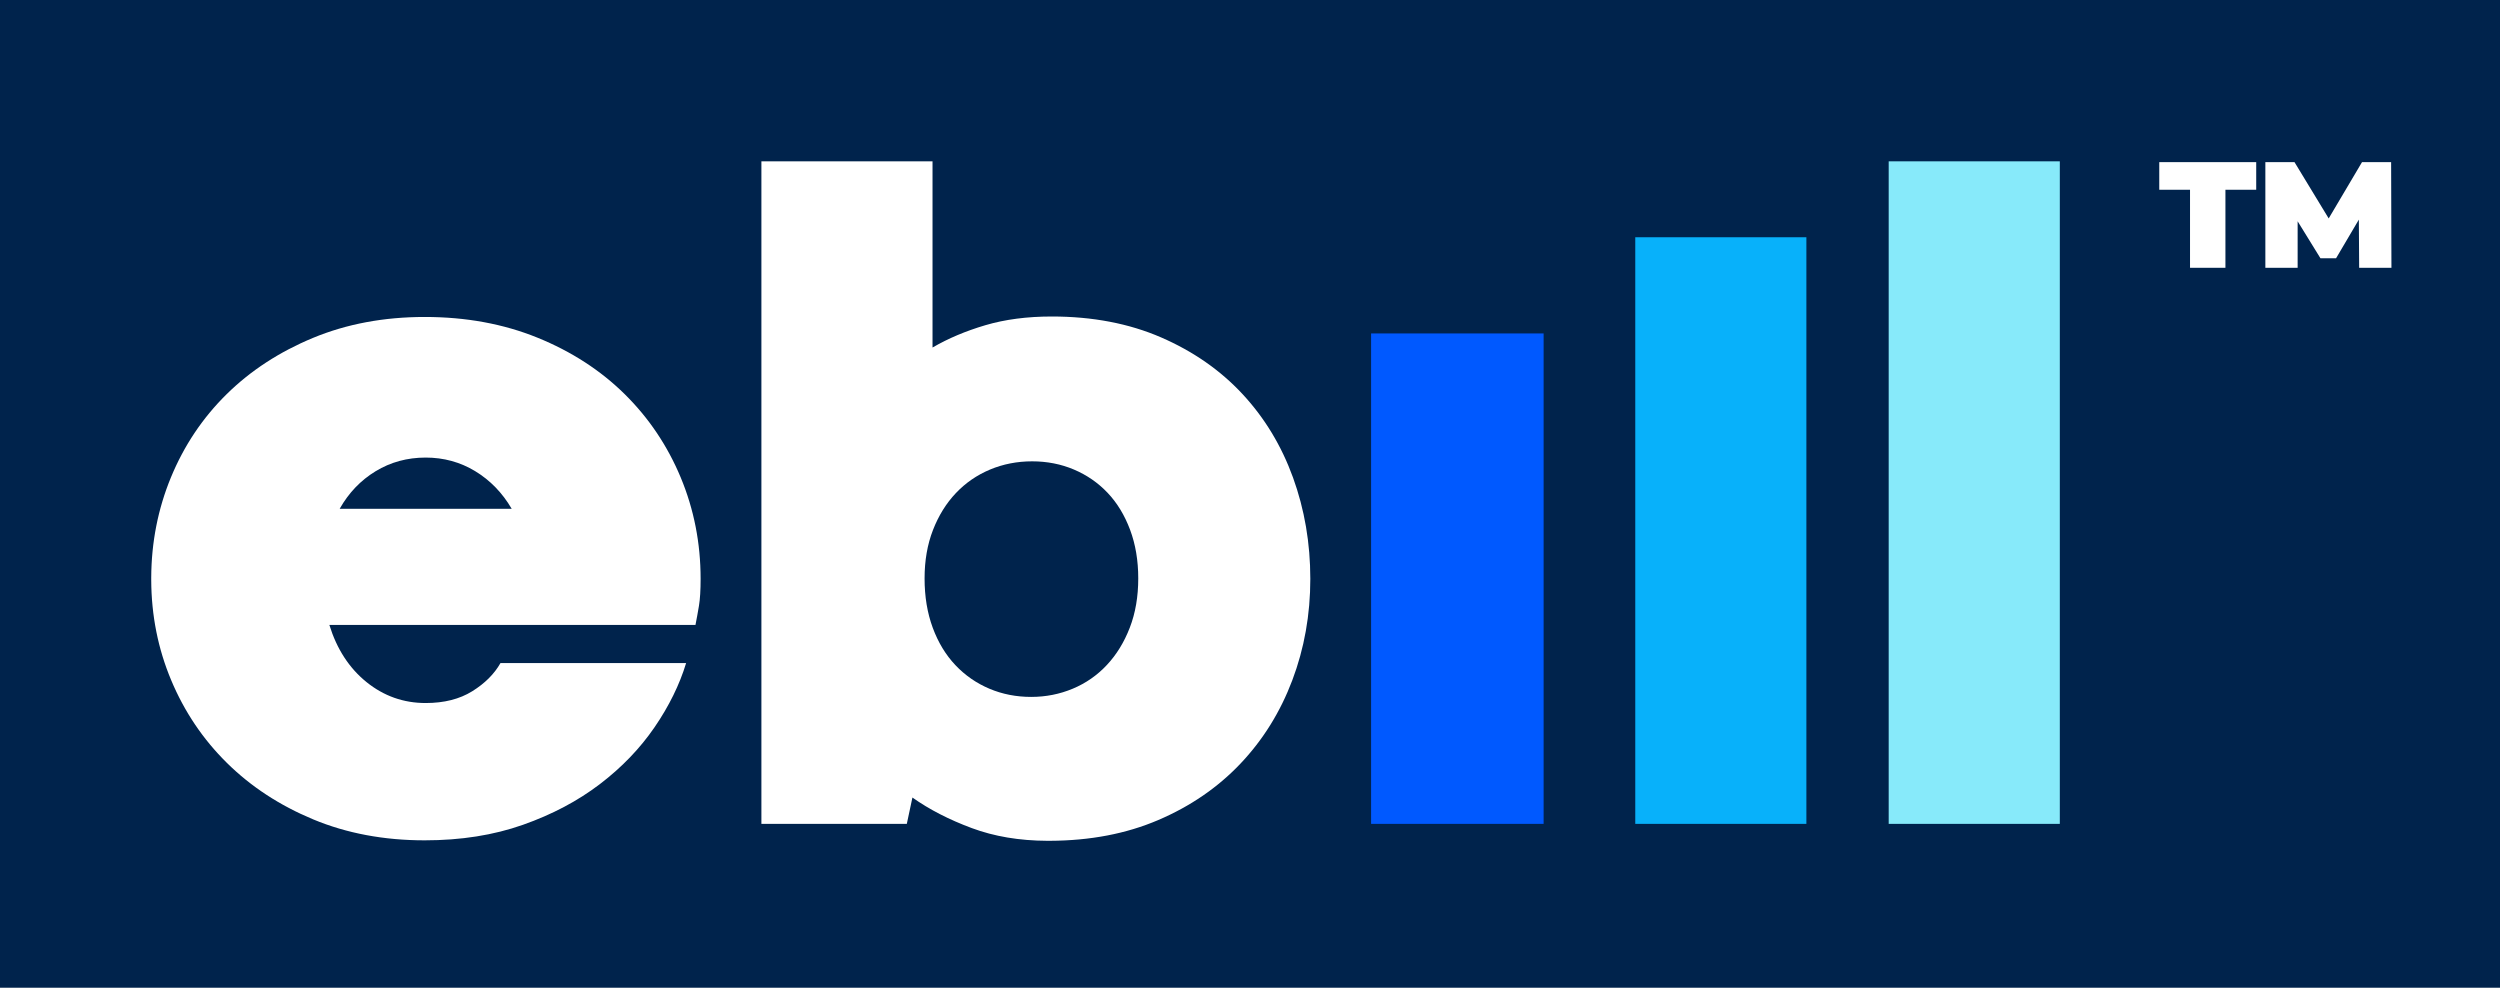
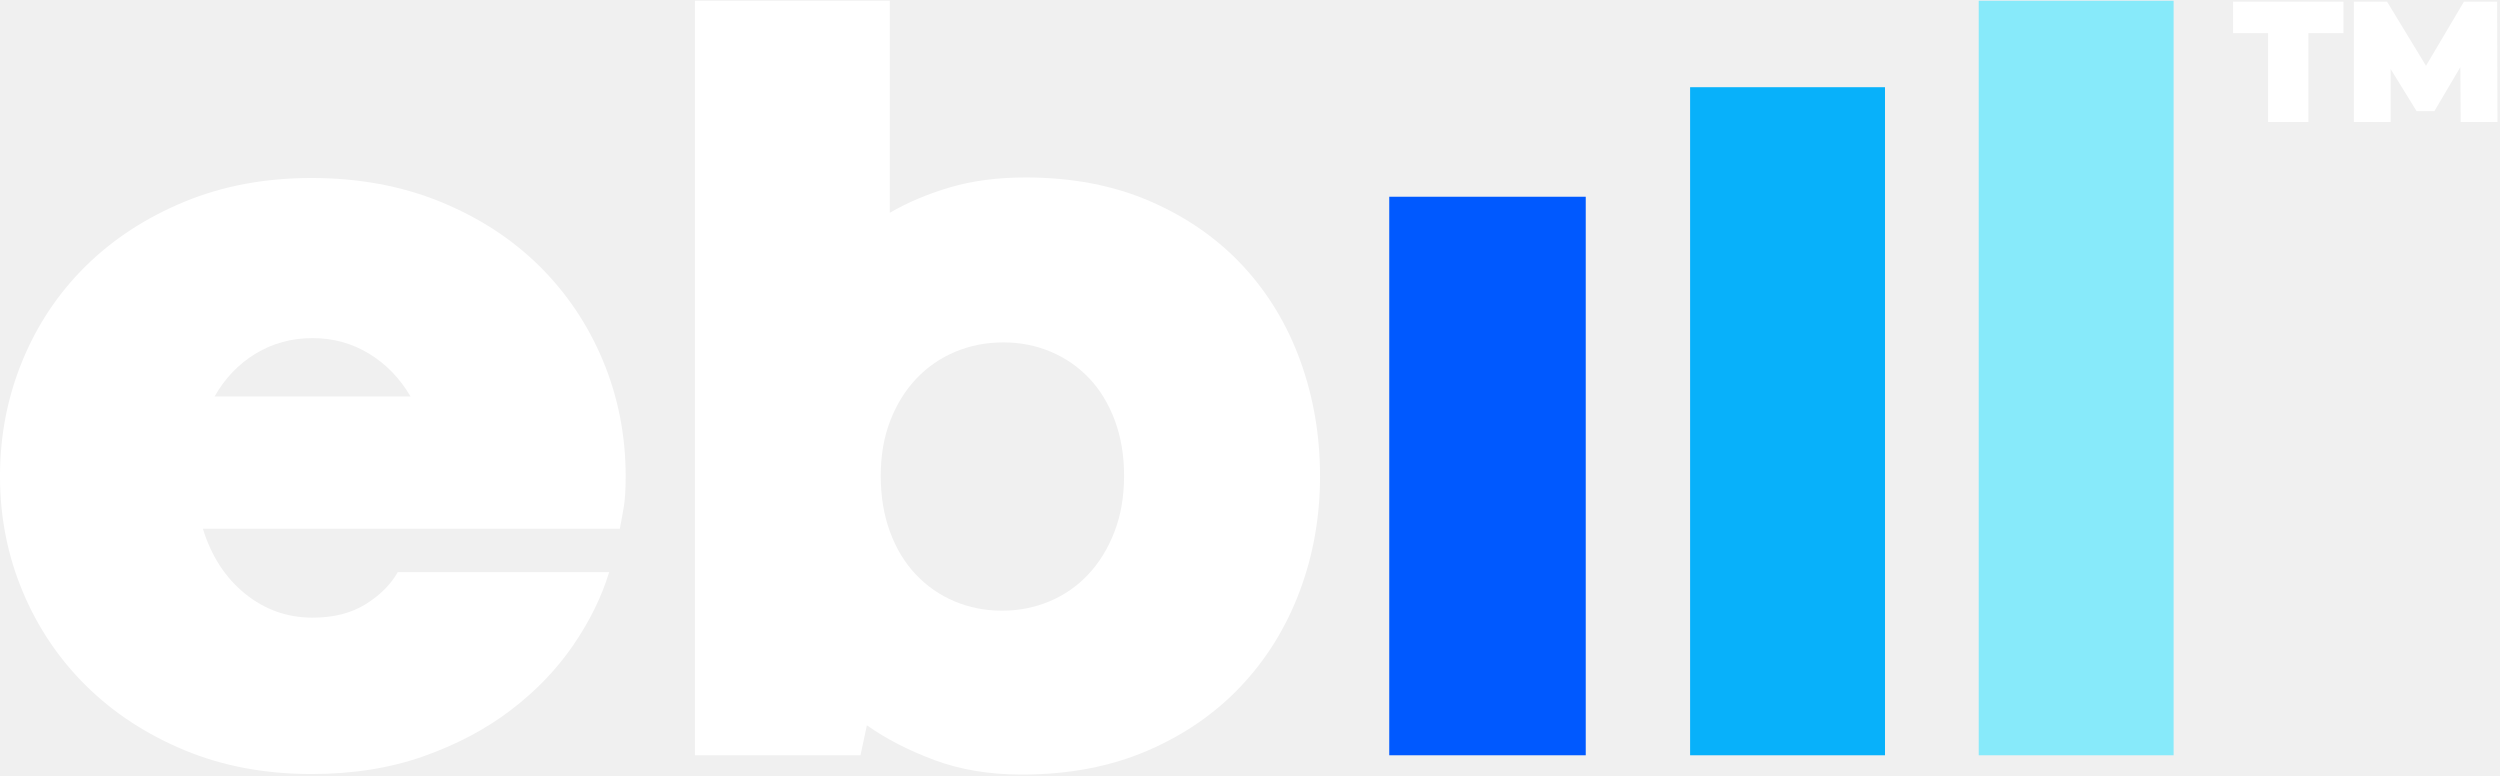
- <svg xmlns="http://www.w3.org/2000/svg" xmlns:xlink="http://www.w3.org/1999/xlink" width="1058px" height="418px" viewBox="0 0 1058 418" version="1.1">
+ <svg xmlns="http://www.w3.org/2000/svg" xmlns:xlink="http://www.w3.org/1999/xlink" width="929px" height="288px" viewBox="0 0 929 288" version="1.1">
  <defs>
-     <polygon id="path-1" points="0 0 1058 0 1058 418 0 418" />
-     <path d="M0,111.545 L0,110.423 C0.068,95.505 2.839,81.4 8.31,68.099 C13.853,54.636 21.697,42.896 31.857,32.879 C42.013,22.862 54.218,14.905 68.464,8.997 C82.71,3.097 98.473,0.142 115.754,0.142 C133.167,0.142 149.062,3.062 163.444,8.898 C177.817,14.739 190.12,22.699 200.344,32.776 C210.564,42.862 218.48,54.636 224.091,68.099 C229.695,81.567 232.5,95.859 232.5,110.986 C232.5,115.761 232.267,119.54 231.807,122.324 C231.344,125.111 230.847,127.83 230.324,130.485 L75.389,130.485 C78.556,140.703 83.798,148.763 91.119,154.667 C98.439,160.567 106.78,163.521 116.15,163.521 C123.933,163.521 130.497,161.862 135.837,158.545 C141.181,155.227 145.168,151.251 147.808,146.603 L226.366,146.603 C223.594,155.757 219.143,164.812 213.009,173.765 C206.874,182.722 199.158,190.751 189.857,197.844 C180.559,204.941 169.706,210.683 157.31,215.061 C144.909,219.439 131.054,221.628 115.754,221.628 C98.473,221.628 82.74,218.669 68.562,212.769 C54.38,206.869 42.209,198.908 32.053,188.887 C21.897,178.878 14.015,167.168 8.408,153.769 C2.869,140.535 0.068,126.459 -1.05870868e-12,111.545 Z M116.15,59.643 C108.366,59.643 101.309,61.567 94.979,65.414 C88.644,69.262 83.564,74.568 79.742,81.336 L152.557,81.336 C148.603,74.568 143.455,69.262 137.125,65.414 C130.791,61.567 123.797,59.643 116.15,59.643 Z" id="path-3" />
-     <path d="M72.644,0.276 L72.644,79.075 C79.237,75.231 86.694,72.081 95.005,69.626 C103.316,67.172 112.677,65.945 123.101,65.945 C140.382,65.945 155.814,68.9 169.405,74.8 C182.992,80.704 194.465,88.699 203.835,98.776 C213.201,108.861 220.321,120.636 225.206,134.099 C230.082,147.566 232.526,161.859 232.526,176.985 C232.526,192.107 229.984,206.404 224.908,219.867 C219.828,233.334 212.503,245.109 202.942,255.19 C193.377,265.271 181.772,273.236 168.117,279.068 C154.632,284.833 139.372,287.756 122.345,287.827 L121.156,287.827 C109.373,287.772 98.745,285.981 89.266,282.454 C79.637,278.871 71.258,274.562 64.137,269.517 L61.761,280.663 L0.225,280.663 L0.225,0.276 L72.644,0.276 Z M159.708,176.784 C159.708,169.221 158.552,162.359 156.247,156.19 C153.935,150.016 150.768,144.813 146.746,140.567 C142.72,136.322 137.971,133.043 132.5,130.717 C127.025,128.4 121.124,127.237 114.794,127.237 C108.46,127.237 102.521,128.4 96.982,130.717 C91.442,133.043 86.626,136.356 82.54,140.666 C78.446,144.98 75.216,150.187 72.843,156.288 C70.467,162.393 69.281,169.221 69.281,176.784 C69.281,184.48 70.433,191.444 72.741,197.682 C75.05,203.916 78.251,209.191 82.341,213.501 C86.426,217.815 91.213,221.128 96.684,223.45 C102.159,225.771 108.064,226.93 114.394,226.93 C120.593,226.93 126.468,225.771 132.007,223.45 C137.546,221.128 142.359,217.776 146.448,213.398 C150.538,209.02 153.773,203.749 156.145,197.579 C158.522,191.41 159.708,184.48 159.708,176.784 Z" id="path-5" />
-     <polygon id="path-7" points="0.247 0.11 73.261 0.11 73.261 207.661 0.247 207.661" />
-     <polygon id="path-9" points="0.044 0.404 72.463 0.404 72.463 248.661 0.044 248.661" />
-     <polygon id="path-11" points="0.293 0.275 72.712 0.275 72.712 280.661 0.293 280.661" />
-     <polygon id="path-13" points="13.819 12.303 0.801 12.303 0.801 0.617 41.83 0.617 41.83 12.303 28.802 12.303 28.802 45.328 13.819 45.328" />
-     <polygon id="path-15" points="40.952 45.323 40.82 24.944 31.174 41.304 24.571 41.304 14.916 25.646 14.916 45.323 1.256 45.323 1.256 0.612 13.584 0.612 28.057 24.44 42.161 0.612 54.48 0.612 54.613 45.323" />
+     <path d="M0,111.545 L0,110.423 C0.068,95.505 2.839,81.4 8.31,68.099 C13.853,54.636 21.697,42.896 31.857,32.879 C42.013,22.862 54.218,14.905 68.464,8.997 C82.71,3.097 98.473,0.142 115.754,0.142 C133.167,0.142 149.062,3.062 163.444,8.898 C177.817,14.739 190.12,22.699 200.344,32.776 C210.564,42.862 218.48,54.636 224.091,68.099 C229.695,81.567 232.5,95.859 232.5,110.986 C232.5,115.761 232.267,119.54 231.807,122.324 C231.344,125.111 230.847,127.83 230.324,130.485 L75.389,130.485 C78.556,140.703 83.798,148.763 91.119,154.667 C98.439,160.567 106.78,163.521 116.15,163.521 C123.933,163.521 130.497,161.862 135.837,158.545 C141.181,155.227 145.168,151.251 147.808,146.603 L226.366,146.603 C223.594,155.757 219.143,164.812 213.009,173.765 C206.874,182.722 199.158,190.751 189.857,197.844 C180.559,204.941 169.706,210.683 157.31,215.061 C144.909,219.439 131.054,221.628 115.754,221.628 C98.473,221.628 82.74,218.669 68.562,212.769 C54.38,206.869 42.209,198.908 32.053,188.887 C21.897,178.878 14.015,167.168 8.408,153.769 C2.869,140.535 0.068,126.459 -1.05870868e-12,111.545 Z M116.15,59.643 C108.366,59.643 101.309,61.567 94.979,65.414 C88.644,69.262 83.564,74.568 79.742,81.336 L152.557,81.336 C148.603,74.568 143.455,69.262 137.125,65.414 C130.791,61.567 123.797,59.643 116.15,59.643 Z" id="path-1" />
+     <path d="M72.644,0.276 L72.644,79.075 C79.237,75.231 86.694,72.081 95.005,69.626 C103.316,67.172 112.677,65.945 123.101,65.945 C140.382,65.945 155.814,68.9 169.405,74.8 C182.992,80.704 194.465,88.699 203.835,98.776 C213.201,108.861 220.321,120.636 225.206,134.099 C230.082,147.566 232.526,161.859 232.526,176.985 C232.526,192.107 229.984,206.404 224.908,219.867 C219.828,233.334 212.503,245.109 202.942,255.19 C193.377,265.271 181.772,273.236 168.117,279.068 C154.632,284.833 139.372,287.756 122.345,287.827 L121.156,287.827 C109.373,287.772 98.745,285.981 89.266,282.454 C79.637,278.871 71.258,274.562 64.137,269.517 L61.761,280.663 L0.225,280.663 L0.225,0.276 L72.644,0.276 Z M159.708,176.784 C159.708,169.221 158.552,162.359 156.247,156.19 C153.935,150.016 150.768,144.813 146.746,140.567 C142.72,136.322 137.971,133.043 132.5,130.717 C127.025,128.4 121.124,127.237 114.794,127.237 C108.46,127.237 102.521,128.4 96.982,130.717 C91.442,133.043 86.626,136.356 82.54,140.666 C78.446,144.98 75.216,150.187 72.843,156.288 C70.467,162.393 69.281,169.221 69.281,176.784 C69.281,184.48 70.433,191.444 72.741,197.682 C75.05,203.916 78.251,209.191 82.341,213.501 C86.426,217.815 91.213,221.128 96.684,223.45 C102.159,225.771 108.064,226.93 114.394,226.93 C120.593,226.93 126.468,225.771 132.007,223.45 C137.546,221.128 142.359,217.776 146.448,213.398 C150.538,209.02 153.773,203.749 156.145,197.579 C158.522,191.41 159.708,184.48 159.708,176.784 Z" id="path-3" />
+     <polygon id="path-5" points="0.247 0.11 73.261 0.11 73.261 207.661 0.247 207.661" />
+     <polygon id="path-7" points="0.044 0.404 72.463 0.404 72.463 248.661 0.044 248.661" />
+     <polygon id="path-9" points="0.293 0.275 72.712 0.275 72.712 280.661 0.293 280.661" />
+     <polygon id="path-11" points="13.819 12.303 0.801 12.303 0.801 0.617 41.83 0.617 41.83 12.303 28.802 12.303 28.802 45.328 13.819 45.328" />
+     <polygon id="path-13" points="40.952 45.323 40.82 24.944 31.174 41.304 24.571 41.304 14.916 25.646 14.916 45.323 1.256 45.323 1.256 0.612 13.584 0.612 28.057 24.44 42.161 0.612 54.48 0.612 54.613 45.323" />
  </defs>
  <g id="Page-1" stroke="none" stroke-width="1" fill="none" fill-rule="evenodd">
-     <g id="ebill">
-       <g id="Group-3">
-         <g id="Fill-1-Clipped">
-           <mask id="mask-2" fill="white">
-             <use xlink:href="#path-1" />
-           </mask>
-           <g id="path-1" />
-           <polygon id="Fill-1" fill="#00234C" fill-rule="nonzero" mask="url(#mask-2)" points="-5.166 -2.041 1063.166 -2.041 1063.166 420.041 -5.166 420.041" />
-         </g>
-       </g>
-       <g id="Group-6" transform="translate(64, 134)">
-         <g id="Fill-4-Clipped">
-           <mask id="mask-4" fill="white">
-             <use xlink:href="#path-3" />
-           </mask>
-           <g id="path-3" />
-           <polygon id="Fill-4" fill="#FFFFFF" fill-rule="nonzero" mask="url(#mask-4)" points="-5.001 -4.858 237.5 -4.858 237.5 226.628 -5.001 226.628" />
-         </g>
-       </g>
-       <g id="Group-9" transform="translate(322, 68)">
-         <g id="Fill-7-Clipped">
-           <mask id="mask-6" fill="white">
-             <use xlink:href="#path-5" />
-           </mask>
-           <g id="path-5" />
-           <polygon id="Fill-7" fill="#FFFFFF" fill-rule="nonzero" mask="url(#mask-6)" points="-4.775 -4.724 237.526 -4.724 237.526 292.828 -4.775 292.828" />
-         </g>
-       </g>
-       <g id="Group-12" transform="translate(580, 141)">
-         <g id="Fill-10-Clipped">
-           <mask id="mask-8" fill="white">
-             <use xlink:href="#path-7" />
-           </mask>
-           <g id="path-7" />
-           <polygon id="Fill-10" fill="#0059FF" fill-rule="nonzero" mask="url(#mask-8)" points="-4.753 -4.89 78.261 -4.89 78.261 212.661 -4.753 212.661" />
-         </g>
-       </g>
-       <g id="Group-15" transform="translate(692, 100)">
-         <g id="Fill-13-Clipped">
-           <mask id="mask-10" fill="white">
-             <use xlink:href="#path-9" />
-           </mask>
-           <g id="path-9" />
-           <polygon id="Fill-13" fill="#08B1FA" fill-rule="nonzero" mask="url(#mask-10)" points="-4.955 -4.596 77.463 -4.596 77.463 253.661 -4.955 253.661" />
-         </g>
-       </g>
-       <g id="Group-18" transform="translate(799, 68)">
-         <g id="Fill-16-Clipped">
-           <mask id="mask-12" fill="white">
-             <use xlink:href="#path-11" />
-           </mask>
-           <g id="path-11" />
-           <polygon id="Fill-16" fill="#87EAFA" fill-rule="nonzero" mask="url(#mask-12)" points="-4.707 -4.726 77.712 -4.726 77.712 285.661 -4.707 285.661" />
-         </g>
-       </g>
-       <g id="Group" transform="translate(913, 68)">
-         <g id="Group-21">
-           <g id="Fill-19-Clipped">
-             <mask id="mask-14" fill="white">
-               <use xlink:href="#path-13" />
+     <g id="ebill-curved" transform="translate(-64, -369)">
+       <g id="Group-2" transform="translate(64, 369)">
+         <g id="Group-6" transform="translate(0, 66)">
+           <g id="Fill-4-Clipped">
+             <mask id="mask-2" fill="white">
+               <use xlink:href="#path-1" />
            </mask>
-             <g id="path-13" />
-             <polygon id="Fill-19" fill="#FFFFFF" fill-rule="nonzero" mask="url(#mask-14)" points="-10.31 -10.494 52.941 -10.494 52.941 56.439 -10.31 56.439" />
+             <g id="path-3" />
+             <polygon id="Fill-4" fill="#FFFFFF" fill-rule="nonzero" mask="url(#mask-2)" points="-5.001 -4.858 237.5 -4.858 237.5 226.628 -5.001 226.628" />
          </g>
        </g>
-         <g id="Group-24" transform="translate(44.44444, 0)">
-           <g id="Fill-22-Clipped">
-             <mask id="mask-16" fill="white">
-               <use xlink:href="#path-15" />
+         <g id="Group-9" transform="translate(258, 0)">
+           <g id="Fill-7-Clipped">
+             <mask id="mask-4" fill="white">
+               <use xlink:href="#path-3" />
            </mask>
-             <g id="path-15" />
-             <polygon id="Fill-22" fill="#FFFFFF" fill-rule="nonzero" mask="url(#mask-16)" points="-9.856 -10.499 65.724 -10.499 65.724 56.434 -9.856 56.434" />
+             <g id="path-5" />
+             <polygon id="Fill-7" fill="#FFFFFF" fill-rule="nonzero" mask="url(#mask-4)" points="-4.775 -4.724 237.526 -4.724 237.526 292.828 -4.775 292.828" />
+           </g>
+         </g>
+         <g id="Group-12" transform="translate(516, 73)">
+           <g id="Fill-10-Clipped">
+             <mask id="mask-6" fill="white">
+               <use xlink:href="#path-5" />
+             </mask>
+             <g id="path-7" />
+             <polygon id="Fill-10" fill="#0059FF" fill-rule="nonzero" mask="url(#mask-6)" points="-4.753 -4.89 78.261 -4.89 78.261 212.661 -4.753 212.661" />
+           </g>
+         </g>
+         <g id="Group-15" transform="translate(628, 32)">
+           <g id="Fill-13-Clipped">
+             <mask id="mask-8" fill="white">
+               <use xlink:href="#path-7" />
+             </mask>
+             <g id="path-9" />
+             <polygon id="Fill-13" fill="#08B1FA" fill-rule="nonzero" mask="url(#mask-8)" points="-4.955 -4.596 77.463 -4.596 77.463 253.661 -4.955 253.661" />
+           </g>
+         </g>
+         <g id="Group-18" transform="translate(735, 0)">
+           <g id="Fill-16-Clipped">
+             <mask id="mask-10" fill="white">
+               <use xlink:href="#path-9" />
+             </mask>
+             <g id="path-11" />
+             <polygon id="Fill-16" fill="#87EAFA" fill-rule="nonzero" mask="url(#mask-10)" points="-4.707 -4.726 77.712 -4.726 77.712 285.661 -4.707 285.661" />
+           </g>
+         </g>
+         <g id="Group" transform="translate(829, 0)">
+           <g id="Group-21">
+             <g id="Fill-19-Clipped">
+               <mask id="mask-12" fill="white">
+                 <use xlink:href="#path-11" />
+               </mask>
+               <g id="path-13" />
+               <polygon id="Fill-19" fill="#FFFFFF" fill-rule="nonzero" mask="url(#mask-12)" points="-10.31 -10.494 52.941 -10.494 52.941 56.439 -10.31 56.439" />
+             </g>
+           </g>
+           <g id="Group-24" transform="translate(44.44444, 0)">
+             <g id="Fill-22-Clipped">
+               <mask id="mask-14" fill="white">
+                 <use xlink:href="#path-13" />
+               </mask>
+               <g id="path-15" />
+               <polygon id="Fill-22" fill="#FFFFFF" fill-rule="nonzero" mask="url(#mask-14)" points="-9.856 -10.499 65.724 -10.499 65.724 56.434 -9.856 56.434" />
+             </g>
          </g>
        </g>
      </g>
    </g>
  </g>
</svg>
